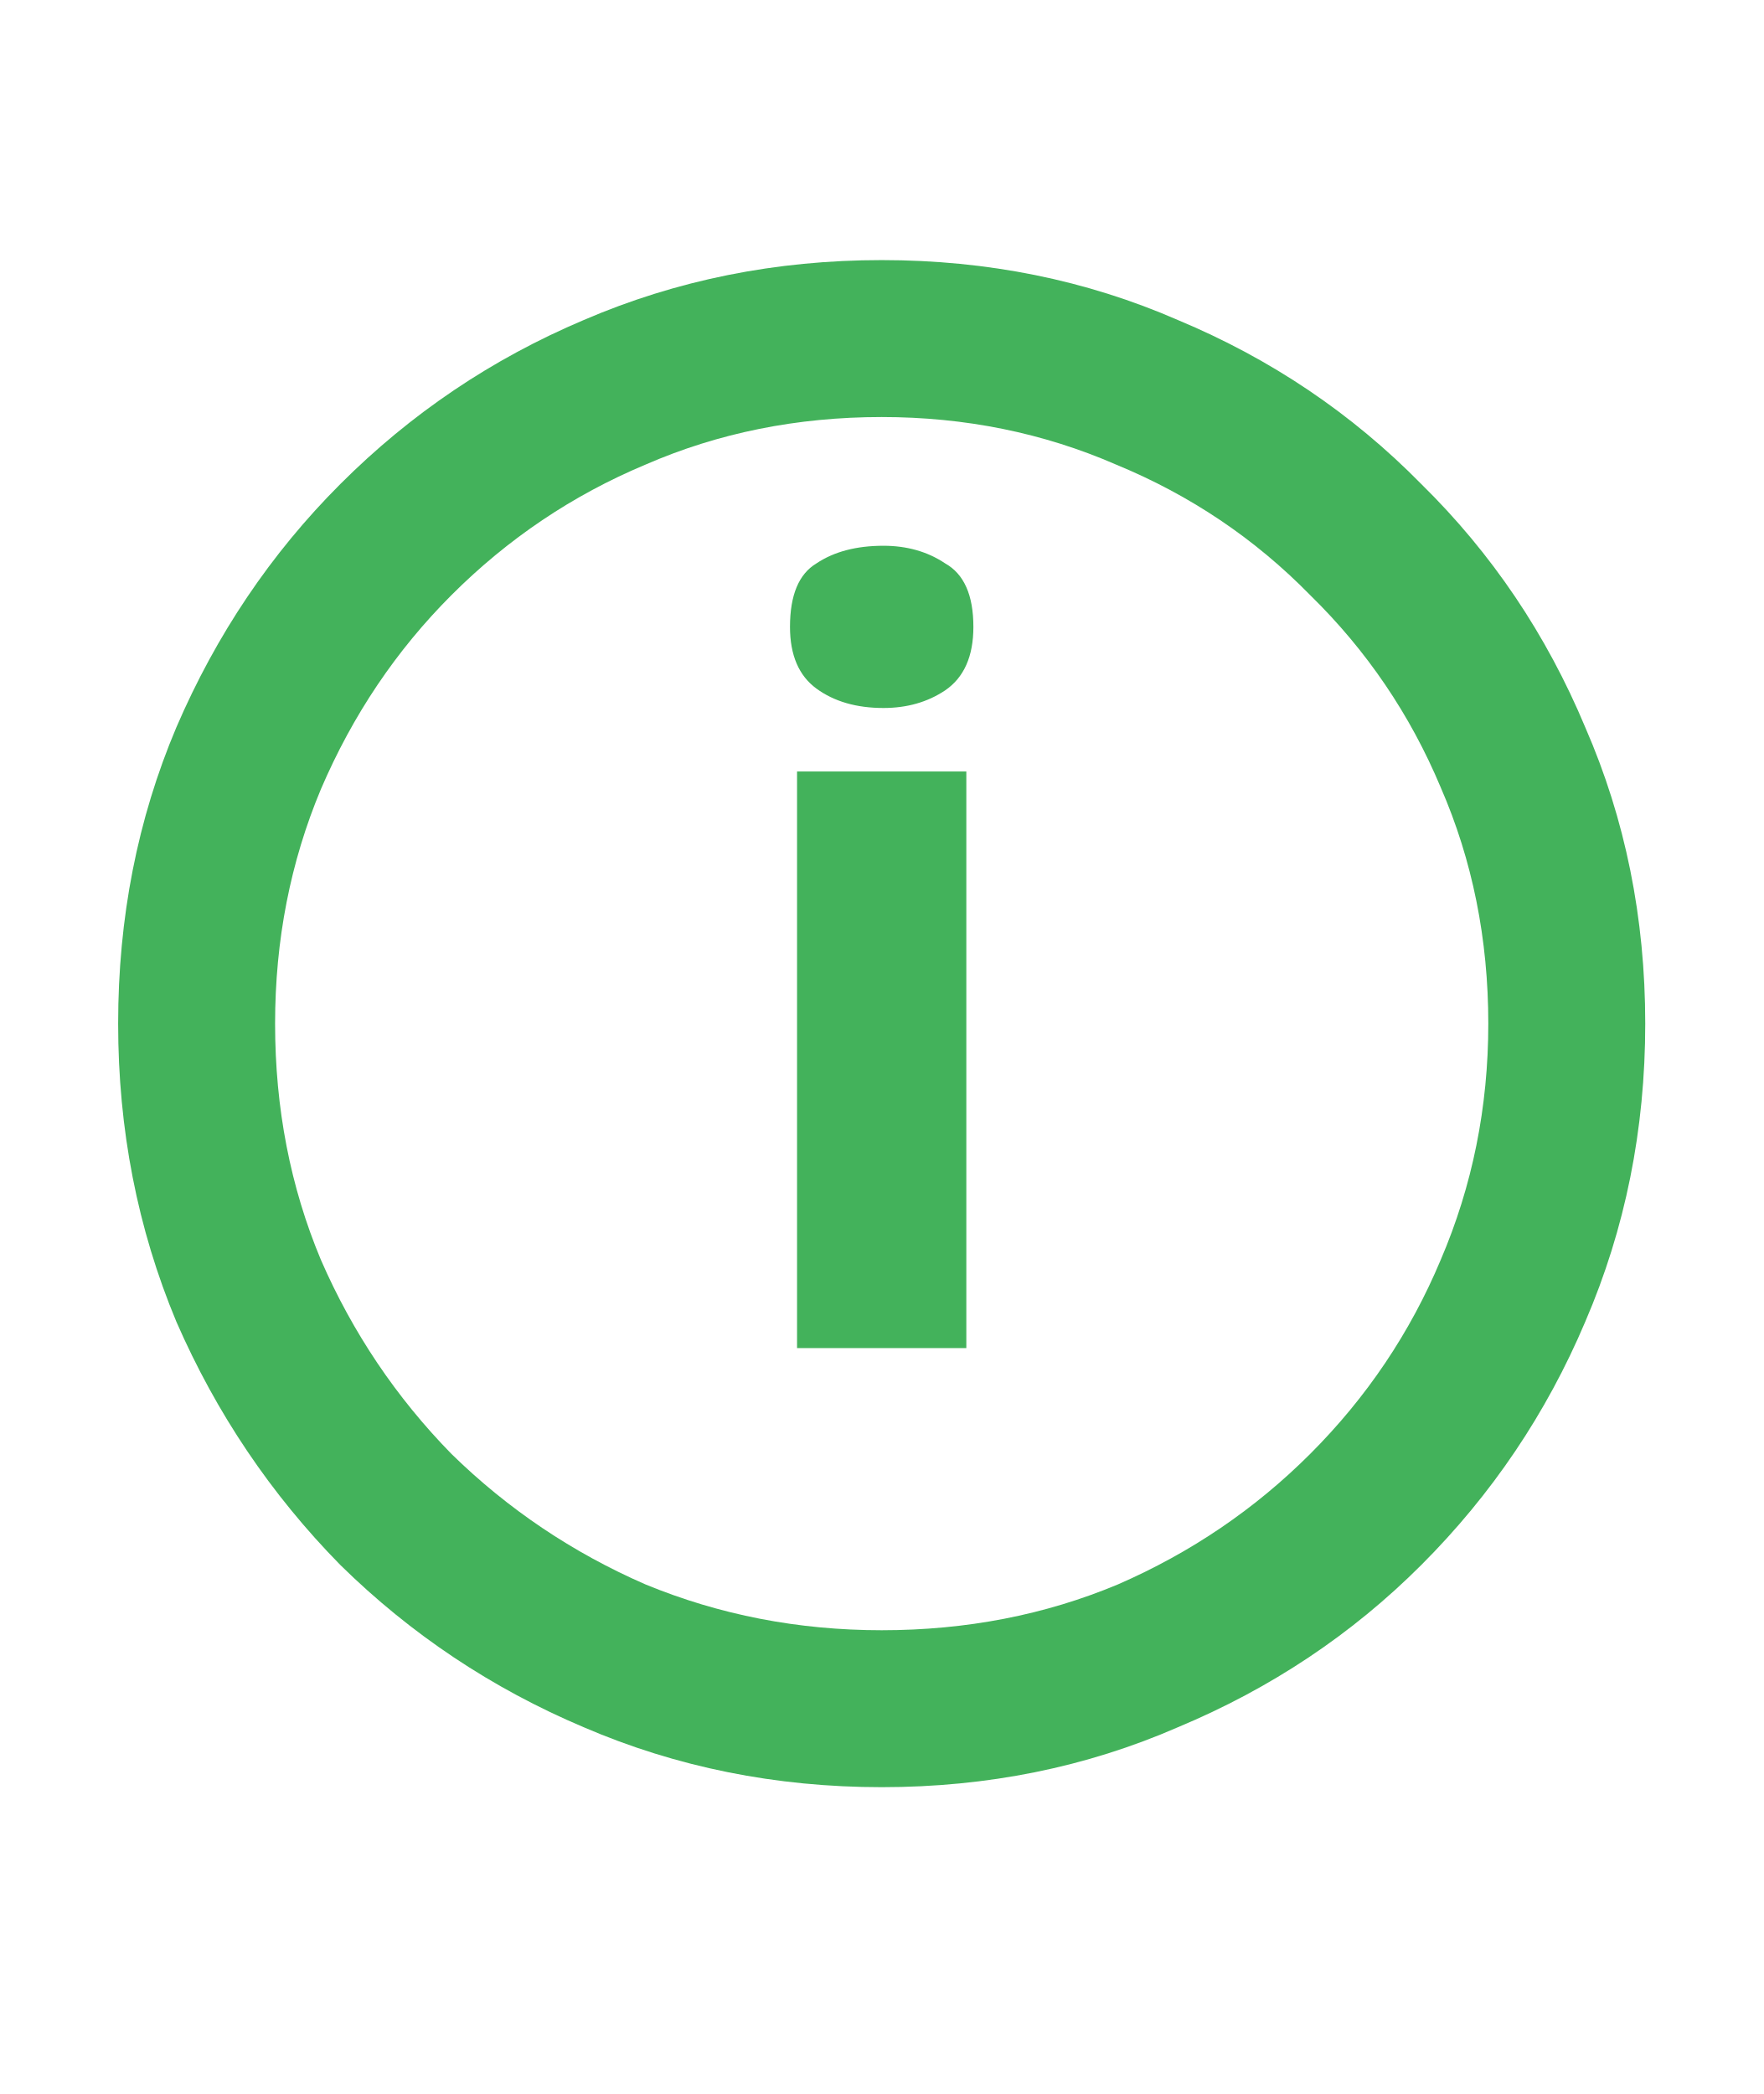
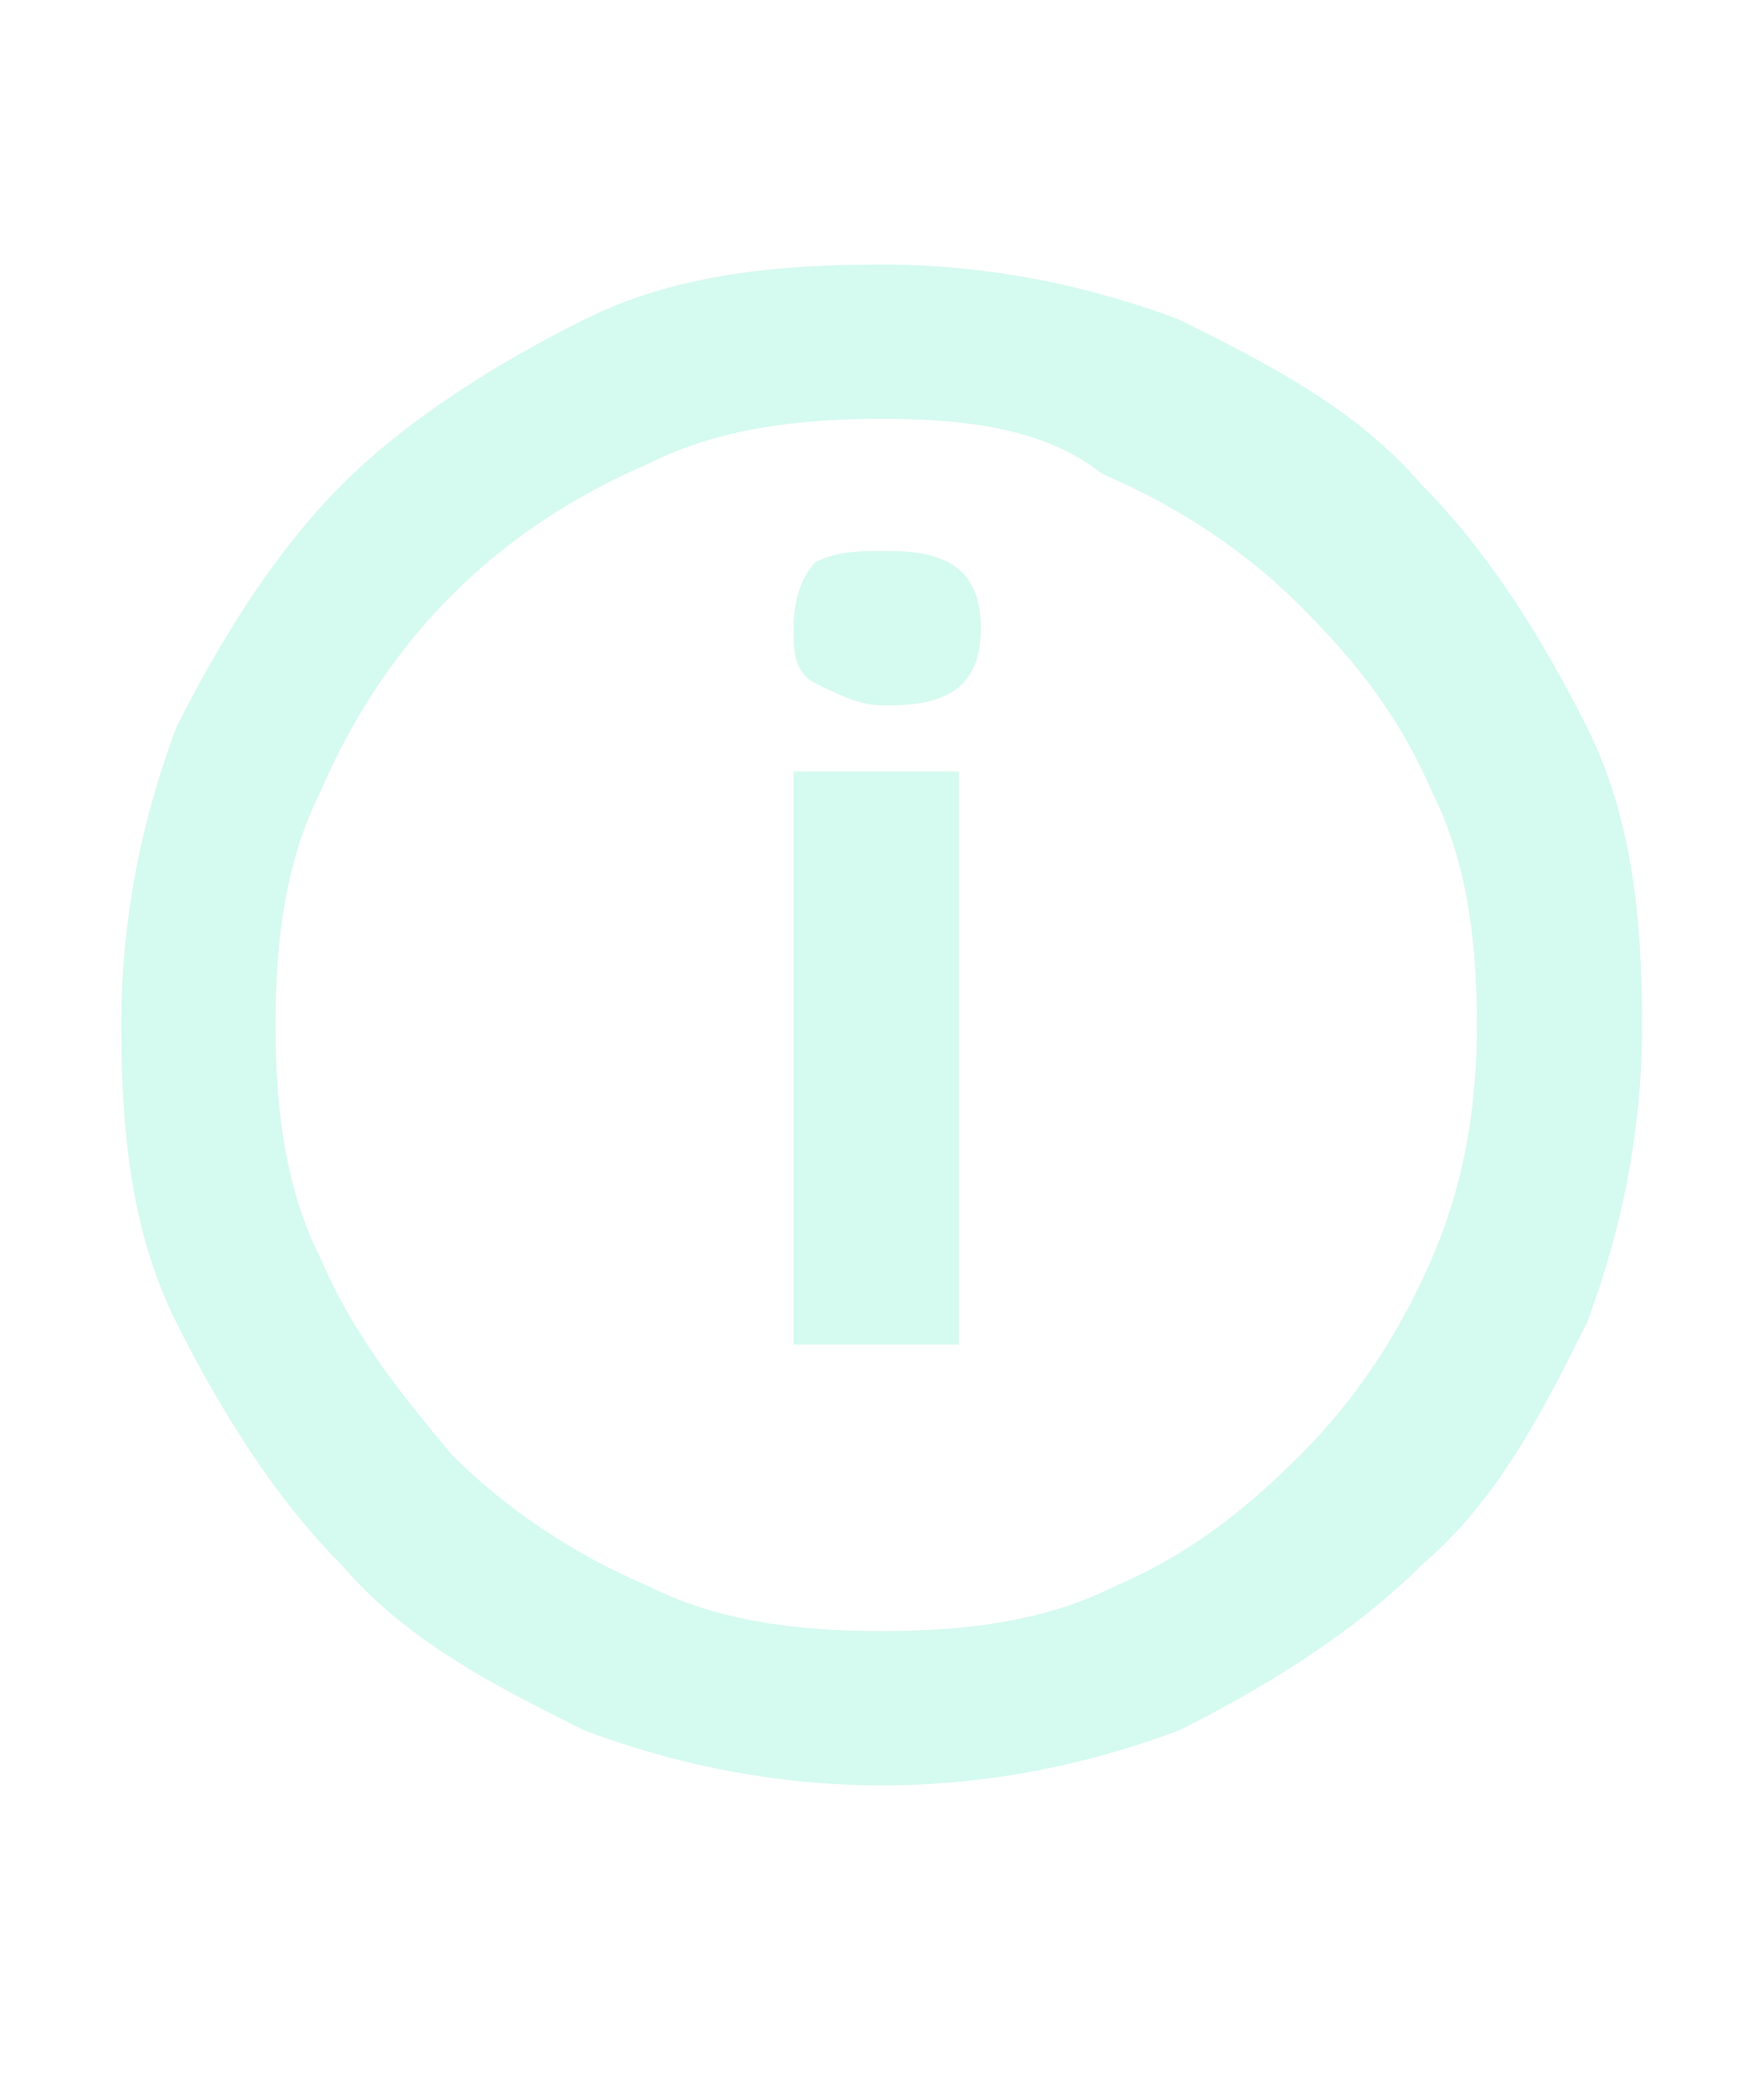
- <svg xmlns="http://www.w3.org/2000/svg" width="16" height="19" viewBox="0 0 16 19" fill="none">
-   <path d="M7.232 12.232V7H8.768V12.232H7.232ZM8.016 6.424C7.771 6.424 7.568 6.365 7.408 6.248C7.248 6.131 7.168 5.944 7.168 5.688C7.168 5.4 7.248 5.208 7.408 5.112C7.568 5.005 7.771 4.952 8.016 4.952C8.229 4.952 8.416 5.005 8.576 5.112C8.747 5.208 8.832 5.4 8.832 5.688C8.832 5.955 8.747 6.147 8.576 6.264C8.416 6.371 8.229 6.424 8.016 6.424ZM8 16.216C7.04 16.216 6.139 16.035 5.296 15.672C4.464 15.32 3.728 14.829 3.088 14.2C2.459 13.56 1.963 12.824 1.6 11.992C1.248 11.149 1.072 10.248 1.072 9.288C1.072 8.328 1.248 7.432 1.6 6.6C1.963 5.757 2.459 5.021 3.088 4.392C3.728 3.752 4.464 3.256 5.296 2.904C6.139 2.541 7.04 2.36 8 2.36C8.96 2.36 9.856 2.541 10.688 2.904C11.531 3.256 12.267 3.752 12.896 4.392C13.536 5.021 14.032 5.757 14.384 6.6C14.747 7.432 14.928 8.328 14.928 9.288C14.928 10.248 14.747 11.149 14.384 11.992C14.032 12.824 13.536 13.56 12.896 14.2C12.267 14.829 11.531 15.32 10.688 15.672C9.856 16.035 8.96 16.216 8 16.216ZM8 14.792C8.768 14.792 9.483 14.653 10.144 14.376C10.805 14.088 11.387 13.693 11.888 13.192C12.4 12.68 12.795 12.093 13.072 11.432C13.36 10.76 13.504 10.045 13.504 9.288C13.504 8.52 13.36 7.805 13.072 7.144C12.795 6.483 12.4 5.901 11.888 5.4C11.387 4.888 10.8 4.493 10.128 4.216C9.467 3.928 8.757 3.784 8 3.784C7.232 3.784 6.517 3.928 5.856 4.216C5.195 4.493 4.608 4.888 4.096 5.4C3.595 5.901 3.2 6.488 2.912 7.16C2.635 7.821 2.496 8.531 2.496 9.288C2.496 10.056 2.635 10.771 2.912 11.432C3.2 12.093 3.595 12.68 4.096 13.192C4.608 13.693 5.195 14.088 5.856 14.376C6.528 14.653 7.243 14.792 8 14.792Z" fill="#43B25B" />
+ <svg xmlns="http://www.w3.org/2000/svg" version="1.1" id="Layer_1" x="0px" y="0px" viewBox="0 0 16 19" style="enable-background:new 0 0 16 19;" xml:space="preserve">
+   <style type="text/css">
+ 	.st0{fill:#73EDC9;fill-opacity:0.3;}
+ </style>
+   <path class="st0" d="M7.2,12.2V7h1.5v5.2H7.2z M8,6.4c-0.2,0-0.4-0.1-0.6-0.2S7.2,5.9,7.2,5.7c0-0.3,0.1-0.5,0.2-0.6  C7.6,5,7.8,5,8,5C8.2,5,8.4,5,8.6,5.1c0.2,0.1,0.3,0.3,0.3,0.6c0,0.3-0.1,0.5-0.3,0.6C8.4,6.4,8.2,6.4,8,6.4z M8,16.2  c-1,0-1.9-0.2-2.7-0.5c-0.8-0.4-1.6-0.8-2.2-1.5C2.5,13.6,2,12.8,1.6,12c-0.4-0.8-0.5-1.7-0.5-2.7s0.2-1.9,0.5-2.7  C2,5.8,2.5,5,3.1,4.4c0.6-0.6,1.4-1.1,2.2-1.5C6.1,2.5,7,2.4,8,2.4s1.9,0.2,2.7,0.5c0.8,0.4,1.6,0.8,2.2,1.5C13.5,5,14,5.8,14.4,6.6  c0.4,0.8,0.5,1.7,0.5,2.7s-0.2,1.9-0.5,2.7c-0.4,0.8-0.8,1.6-1.5,2.2c-0.6,0.6-1.4,1.1-2.2,1.5C9.9,16,9,16.2,8,16.2z M8,14.8  c0.8,0,1.5-0.1,2.1-0.4c0.7-0.3,1.2-0.7,1.7-1.2c0.5-0.5,0.9-1.1,1.2-1.8c0.3-0.7,0.4-1.4,0.4-2.1c0-0.8-0.1-1.5-0.4-2.1  c-0.3-0.7-0.7-1.2-1.2-1.7c-0.5-0.5-1.1-0.9-1.8-1.2C9.5,3.9,8.8,3.8,8,3.8c-0.8,0-1.5,0.1-2.1,0.4C5.2,4.5,4.6,4.9,4.1,5.4  C3.6,5.9,3.2,6.5,2.9,7.2C2.6,7.8,2.5,8.5,2.5,9.3c0,0.8,0.1,1.5,0.4,2.1c0.3,0.7,0.7,1.2,1.2,1.8c0.5,0.5,1.1,0.9,1.8,1.2  C6.5,14.7,7.2,14.8,8,14.8z" />
</svg>
